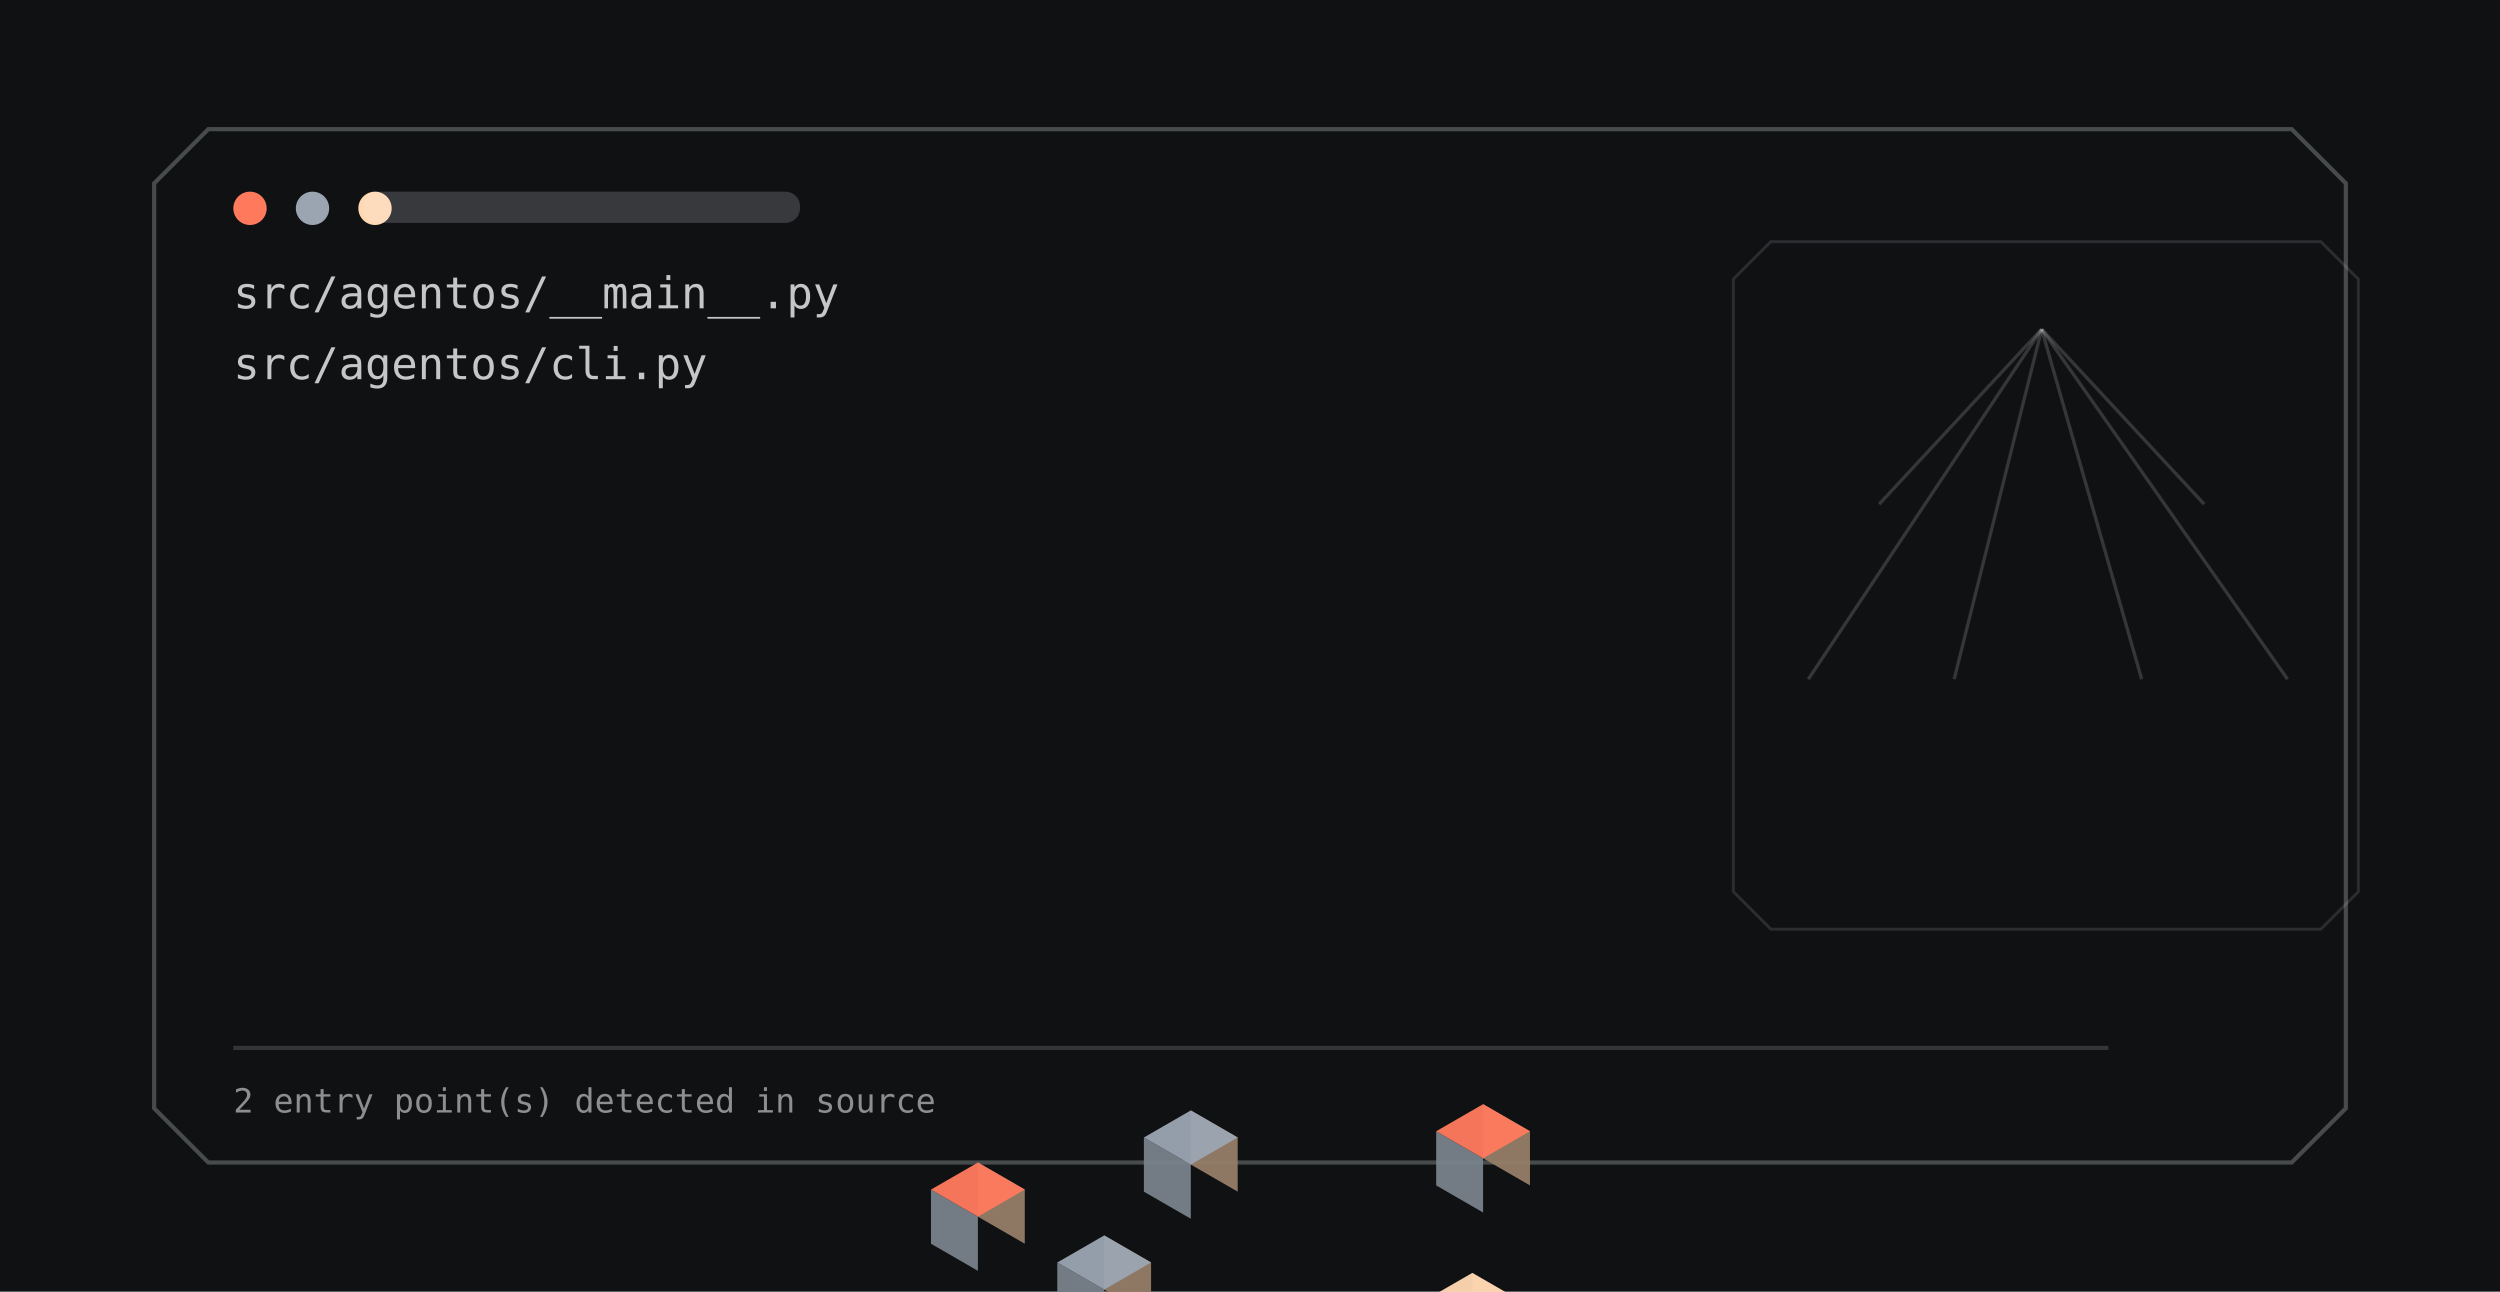
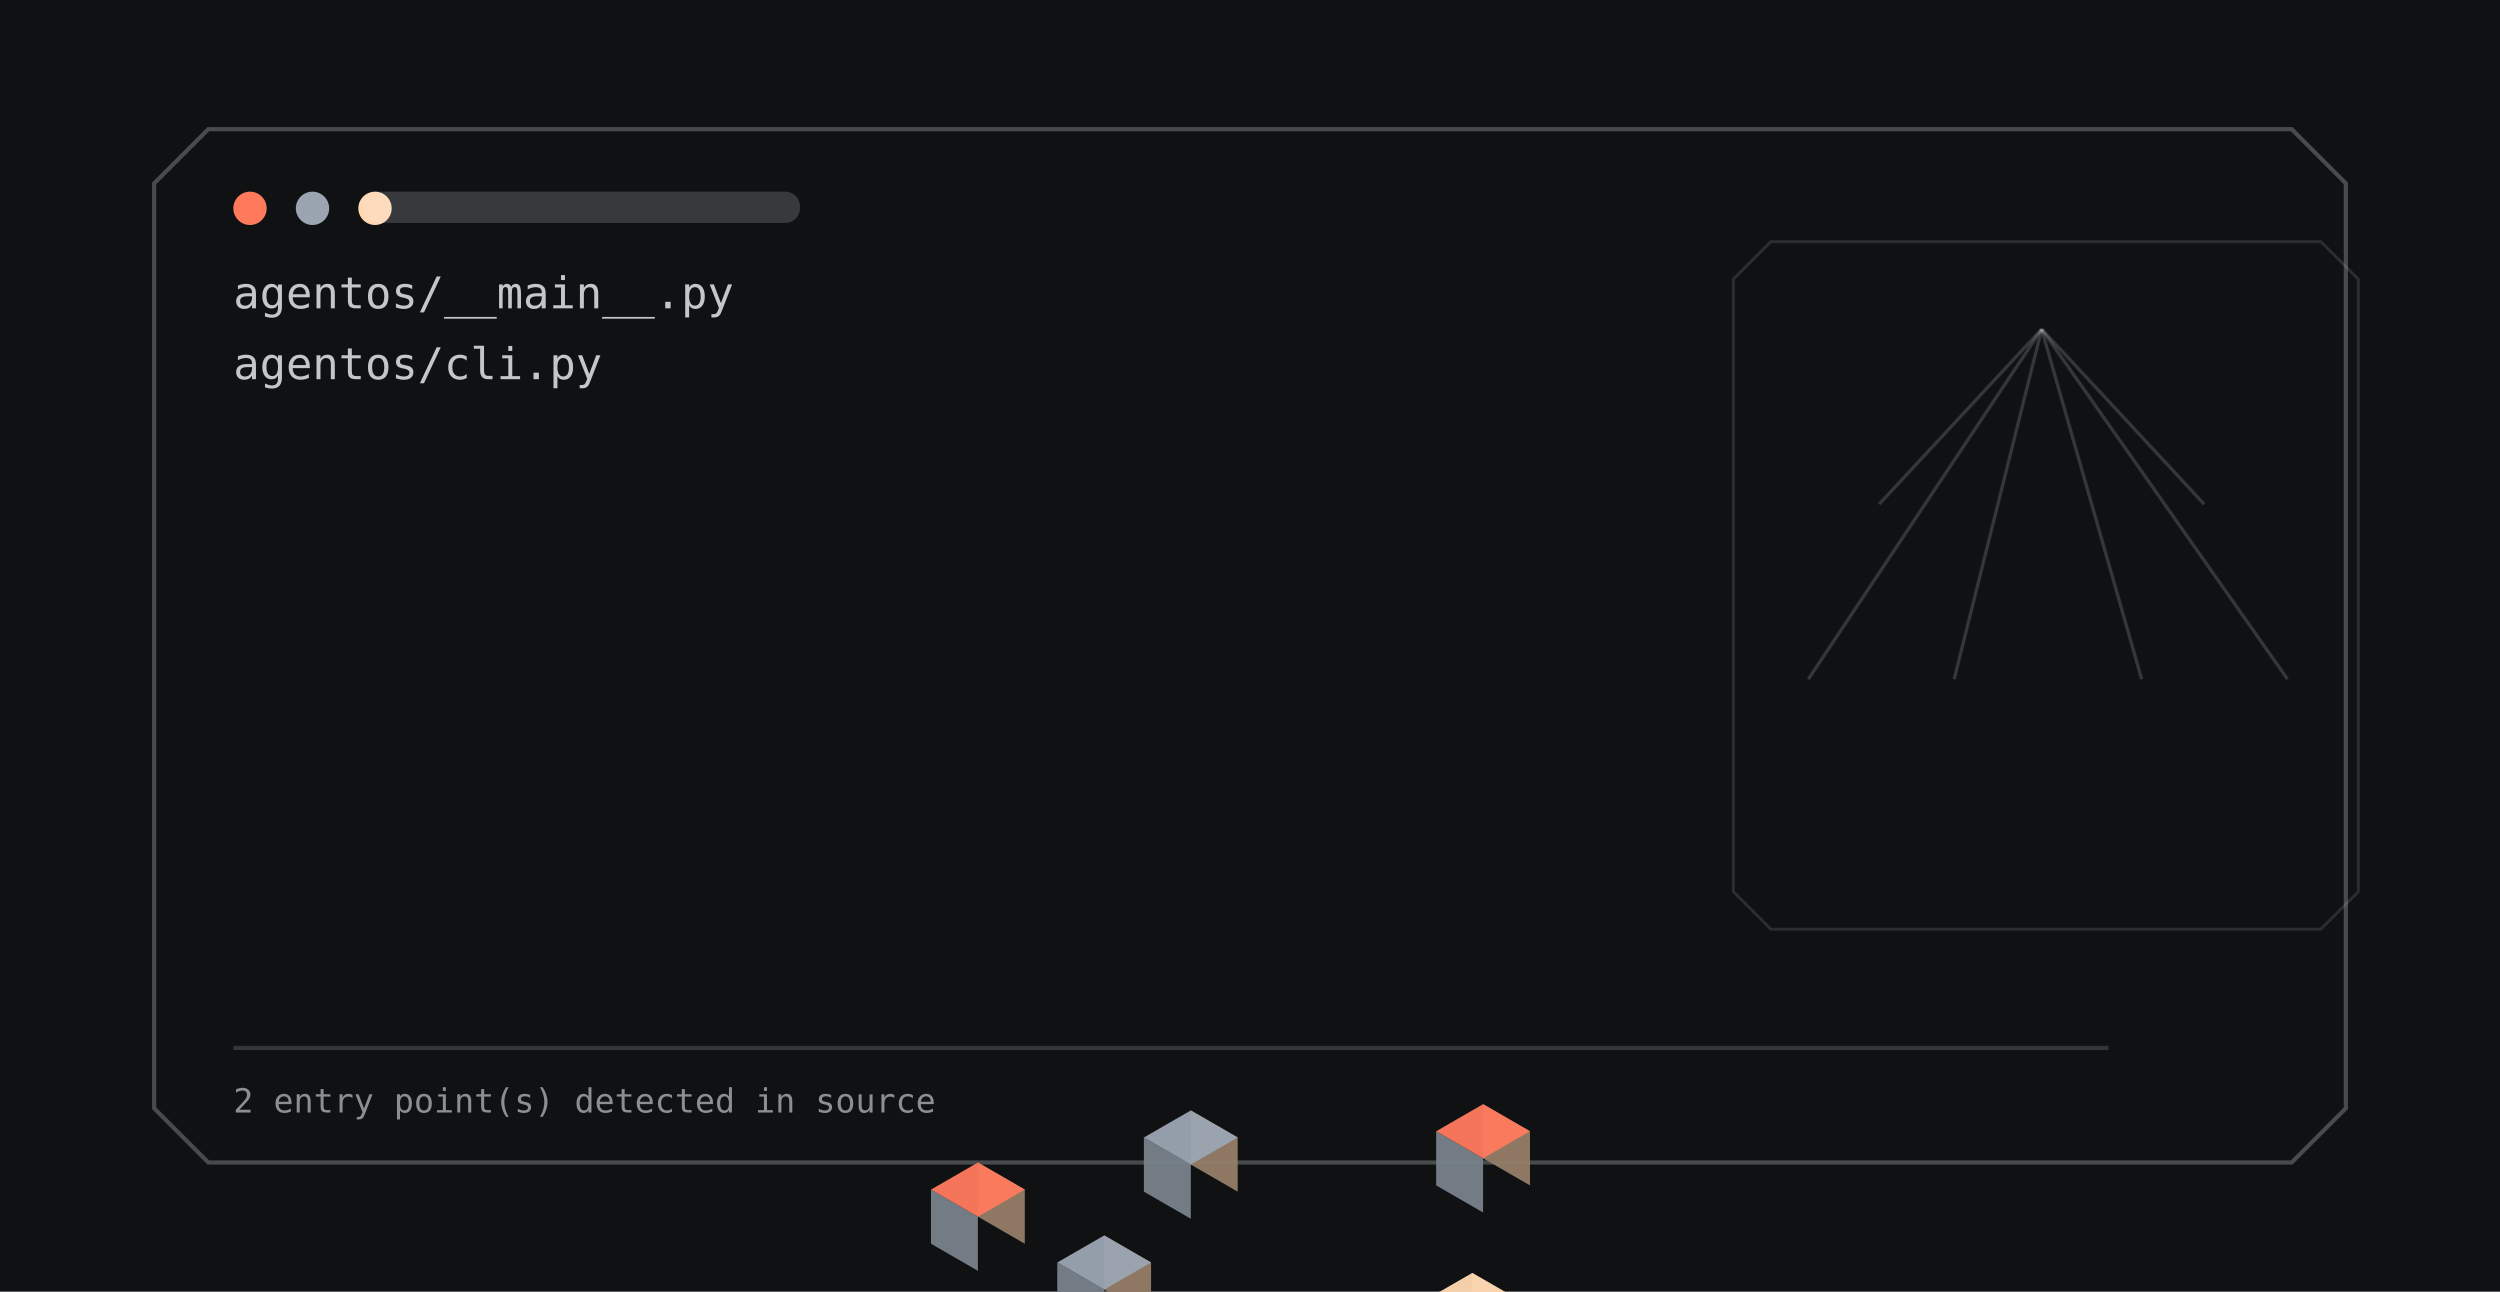
<svg xmlns="http://www.w3.org/2000/svg" viewBox="0 0 1200 620" width="1200" height="620" role="img" aria-label="agentos command surface">
  <rect width="1200" height="620" fill="#0f1113" />
  <defs>
    <linearGradient id="gt" x1="0" y1="0" x2="1" y2="1">
      <stop offset="0%" stop-color="#ff7a5c" />
      <stop offset="100%" stop-color="#9aa5b1" />
    </linearGradient>
  </defs>
  <path d="M100.00,62.00 H1100.00 L1126.00,88.00 V532.00 L1100.00,558.00 H100.00 L74.00,532.00 V88.00 Z" fill="none" stroke="rgba(241,243,245,0.300)" stroke-width="2.00" opacity="0.85" />
  <circle cx="120.00" cy="100.00" r="8.00" fill="#ff7a5c" opacity="1.00" />
  <circle cx="150.00" cy="100.00" r="8.00" fill="#9aa5b1" opacity="1.00" />
  <circle cx="180.00" cy="100.00" r="8.00" fill="#ffd8b1" opacity="1.00" />
  <rect x="174.00" y="92.00" width="210.00" height="15.00" rx="7.00" fill="rgba(241,243,245,0.180)" opacity="1.00" />
-   <text x="112" y="148" font-family="ui-monospace,SFMono-Regular,Menlo,monospace" font-size="21" fill="rgba(241,243,245,0.800)">src/agentos/__main__.py</text>
-   <text x="112" y="182" font-family="ui-monospace,SFMono-Regular,Menlo,monospace" font-size="21" fill="rgba(241,243,245,0.800)">src/agentos/cli.py</text>
+   <text x="112" y="148" font-family="ui-monospace,SFMono-Regular,Menlo,monospace" font-size="21" fill="rgba(241,243,245,0.800)">agentos/__main__.py</text>
+   <text x="112" y="182" font-family="ui-monospace,SFMono-Regular,Menlo,monospace" font-size="21" fill="rgba(241,243,245,0.800)">agentos/cli.py</text>
  <path d="M850.00,116.00 H1114.00 L1132.00,134.00 V428.00 L1114.00,446.00 H850.00 L832.00,428.00 V134.00 Z" fill="none" stroke="rgba(241,243,245,0.180)" stroke-width="1.40" opacity="0.70" />
  <line x1="980.00" y1="158.00" x2="902.00" y2="242.00" stroke="rgba(241,243,245,0.300)" stroke-width="1.60" opacity="0.55" />
  <line x1="980.00" y1="158.00" x2="1058.00" y2="242.00" stroke="rgba(241,243,245,0.300)" stroke-width="1.60" opacity="0.55" />
  <line x1="980.00" y1="158.00" x2="868.00" y2="326.00" stroke="rgba(241,243,245,0.300)" stroke-width="1.60" opacity="0.55" />
  <line x1="980.00" y1="158.00" x2="938.00" y2="326.00" stroke="rgba(241,243,245,0.300)" stroke-width="1.60" opacity="0.55" />
  <line x1="980.00" y1="158.00" x2="1028.00" y2="326.00" stroke="rgba(241,243,245,0.300)" stroke-width="1.60" opacity="0.55" />
  <line x1="980.00" y1="158.00" x2="1098.00" y2="326.00" stroke="rgba(241,243,245,0.300)" stroke-width="1.60" opacity="0.55" />
  <polygon points="711.87,556.00 734.39,569.00 734.39,543.00 711.87,530.00" fill="#947d67" opacity="0.95" />
  <polygon points="689.36,569.00 711.87,582.00 711.87,556.00 689.36,543.00" fill="#78818a" opacity="0.95" />
  <polygon points="711.87,530.00 734.39,543.00 711.87,556.00 689.36,543.00" fill="#ff7a5c" opacity="0.95" />
  <polygon points="571.58,559.00 594.09,572.00 594.09,546.00 571.58,533.00" fill="#947d67" opacity="0.95" />
  <polygon points="549.06,572.00 571.58,585.00 571.58,559.00 549.06,546.00" fill="#78818a" opacity="0.95" />
  <polygon points="571.58,533.00 594.09,546.00 571.58,559.00 549.06,546.00" fill="#9aa5b1" opacity="0.95" />
  <polygon points="706.68,637.00 729.19,650.00 729.19,624.00 706.68,611.00" fill="#947d67" opacity="0.95" />
  <polygon points="684.16,650.00 706.68,663.00 706.68,637.00 684.16,624.00" fill="#78818a" opacity="0.95" />
  <polygon points="706.68,611.00 729.19,624.00 706.68,637.00 684.16,624.00" fill="#ffd8b1" opacity="0.95" />
  <polygon points="469.39,584.00 491.90,597.00 491.90,571.00 469.39,558.00" fill="#947d67" opacity="0.95" />
  <polygon points="446.87,597.00 469.39,610.00 469.39,584.00 446.87,571.00" fill="#78818a" opacity="0.95" />
  <polygon points="469.39,558.00 491.90,571.00 469.39,584.00 446.87,571.00" fill="#ff7a5c" opacity="0.95" />
  <polygon points="530.01,619.00 552.52,632.00 552.52,606.00 530.01,593.00" fill="#947d67" opacity="0.95" />
  <polygon points="507.49,632.00 530.01,645.00 530.01,619.00 507.49,606.00" fill="#78818a" opacity="0.95" />
  <polygon points="530.01,593.00 552.52,606.00 530.01,619.00 507.49,606.00" fill="#9aa5b1" opacity="0.95" />
  <polygon points="607.95,664.00 630.47,677.00 630.47,651.00 607.95,638.00" fill="#947d67" opacity="0.95" />
  <polygon points="585.43,677.00 607.95,690.00 607.95,664.00 585.43,651.00" fill="#78818a" opacity="0.95" />
  <polygon points="607.95,638.00 630.47,651.00 607.95,664.00 585.43,651.00" fill="#ffd8b1" opacity="0.95" />
  <polygon points="668.57,699.00 691.09,712.00 691.09,686.00 668.57,673.00" fill="#947d67" opacity="0.95" />
  <polygon points="646.05,712.00 668.57,725.00 668.57,699.00 646.05,686.00" fill="#78818a" opacity="0.95" />
  <polygon points="668.57,673.00 691.09,686.00 668.57,699.00 646.05,686.00" fill="#ff7a5c" opacity="0.95" />
  <rect x="112.00" y="502.00" width="900.00" height="2.00" rx="0.00" fill="rgba(241,243,245,0.160)" opacity="1.00" />
  <text x="112" y="534" font-family="ui-monospace,Menlo,monospace" font-size="16" fill="rgba(241,243,245,0.550)">2 entry point(s) detected in source</text>
</svg>
